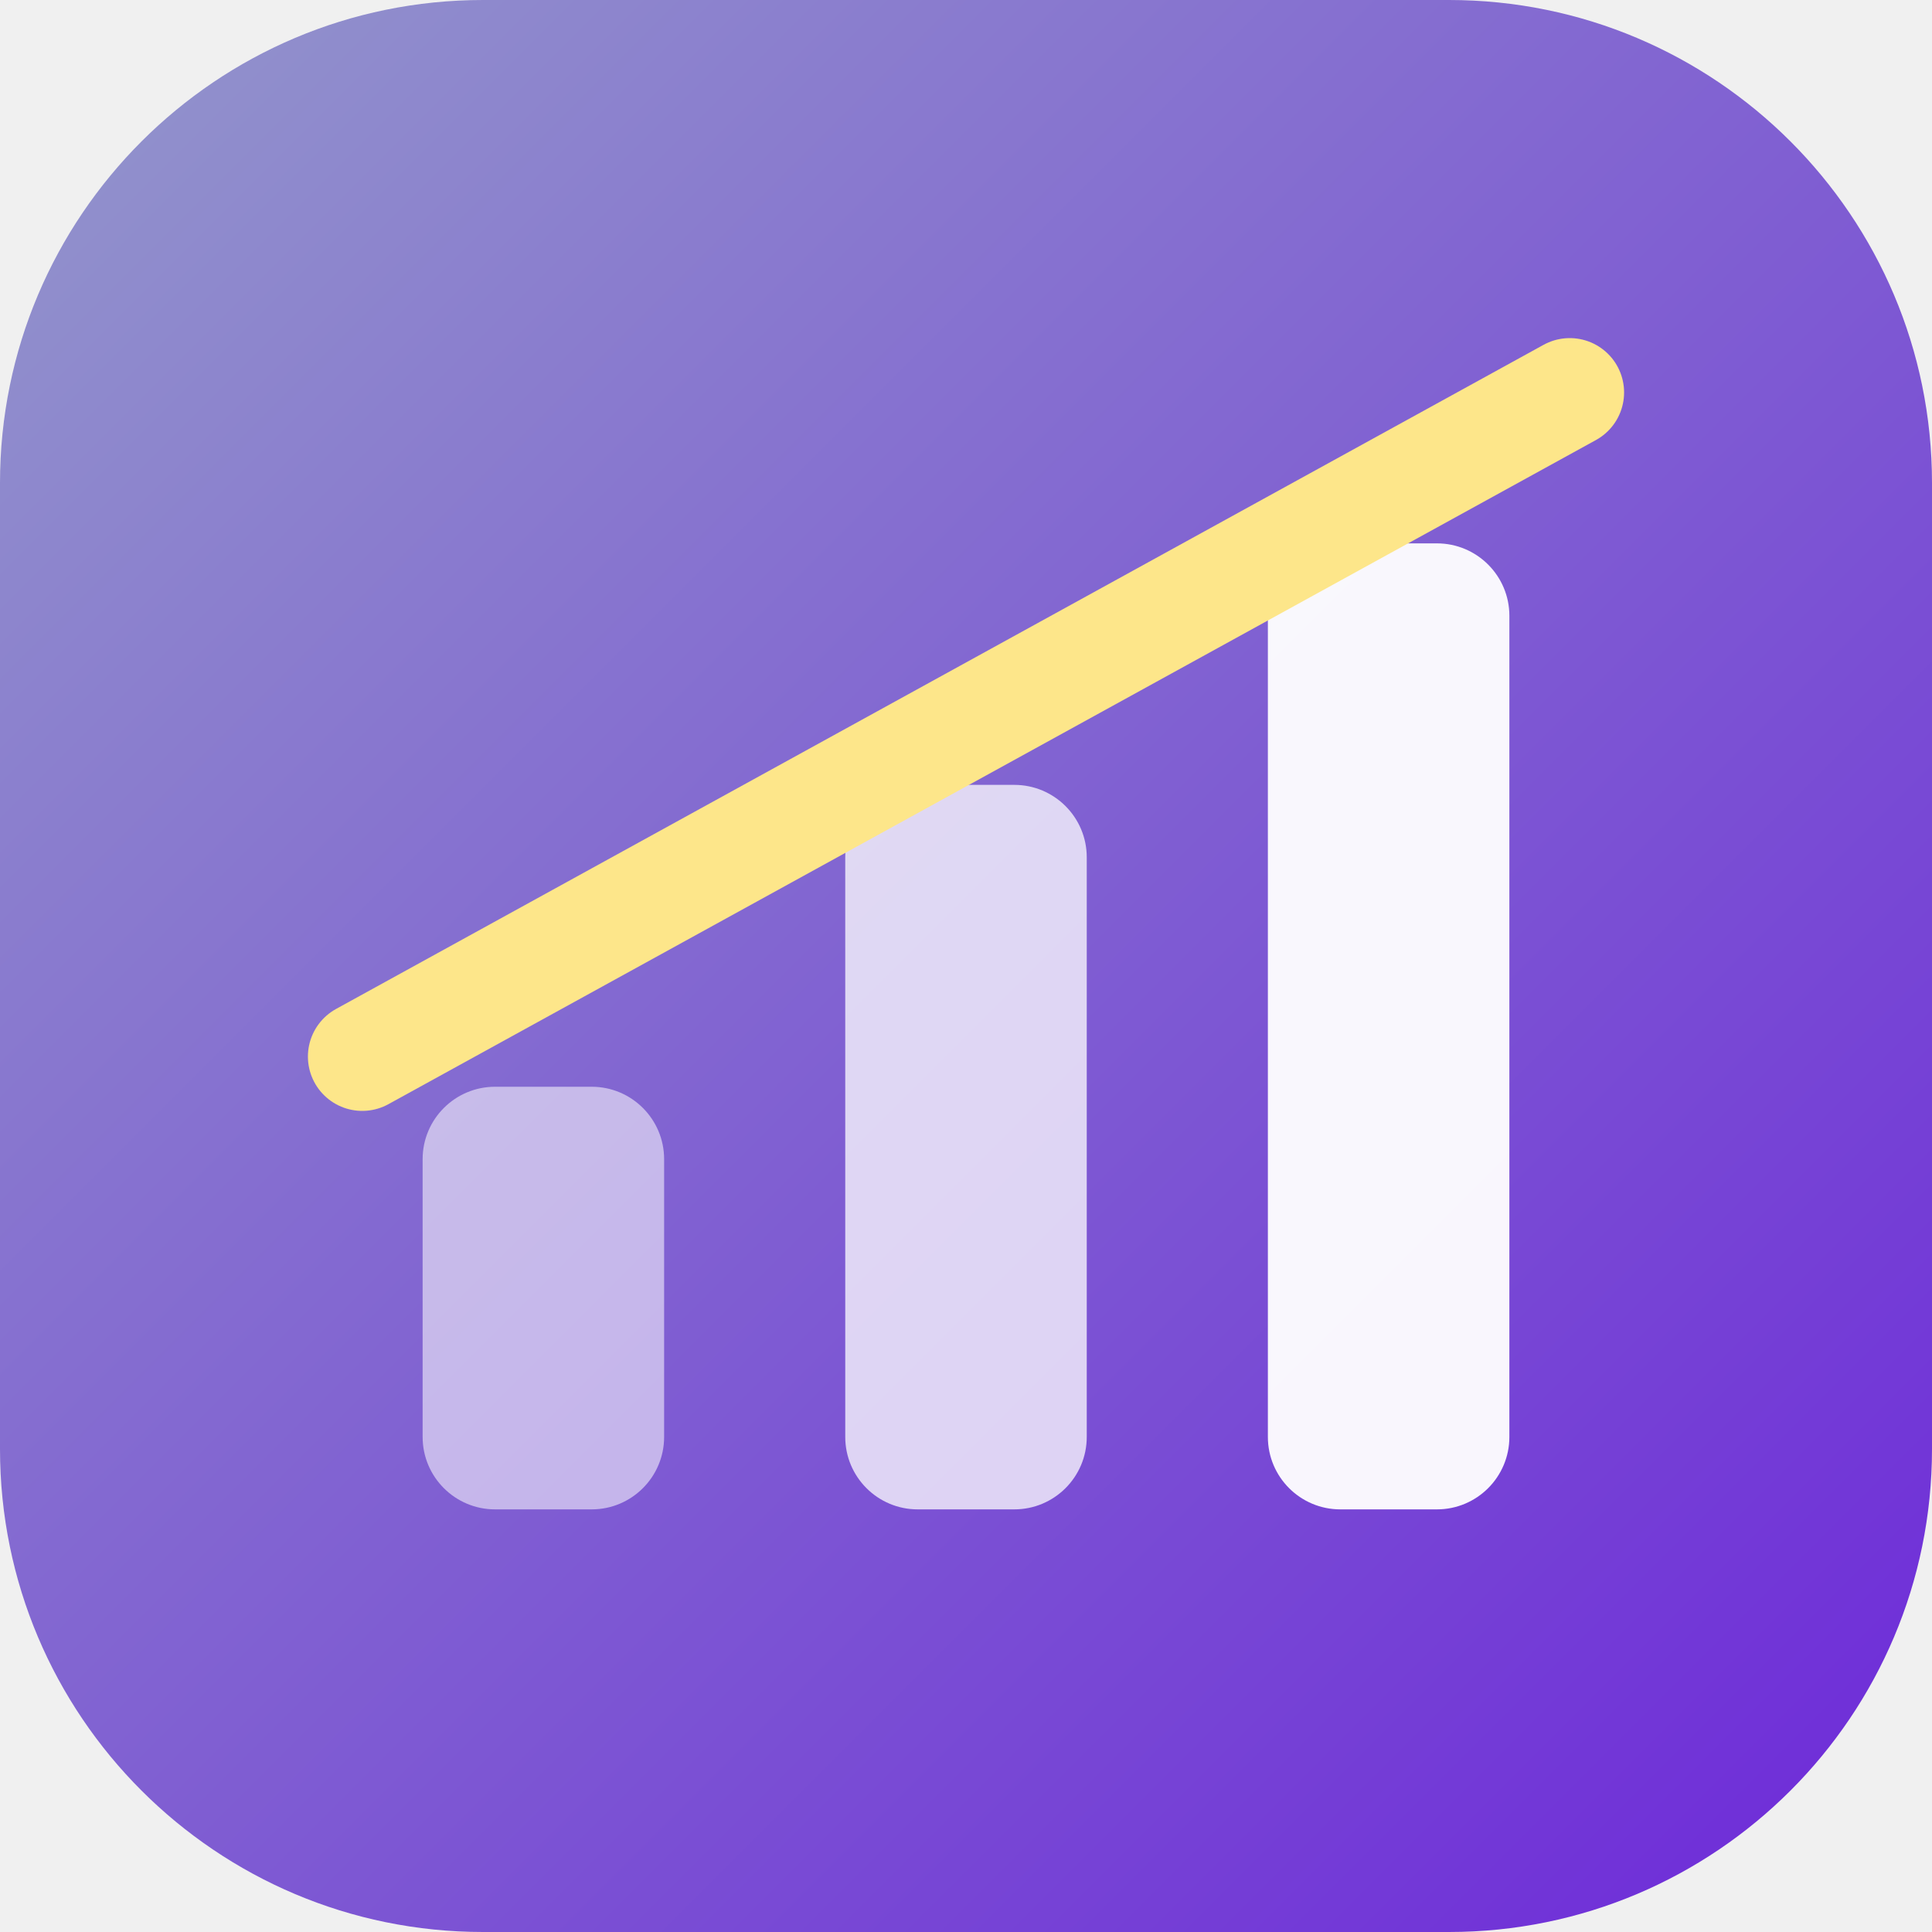
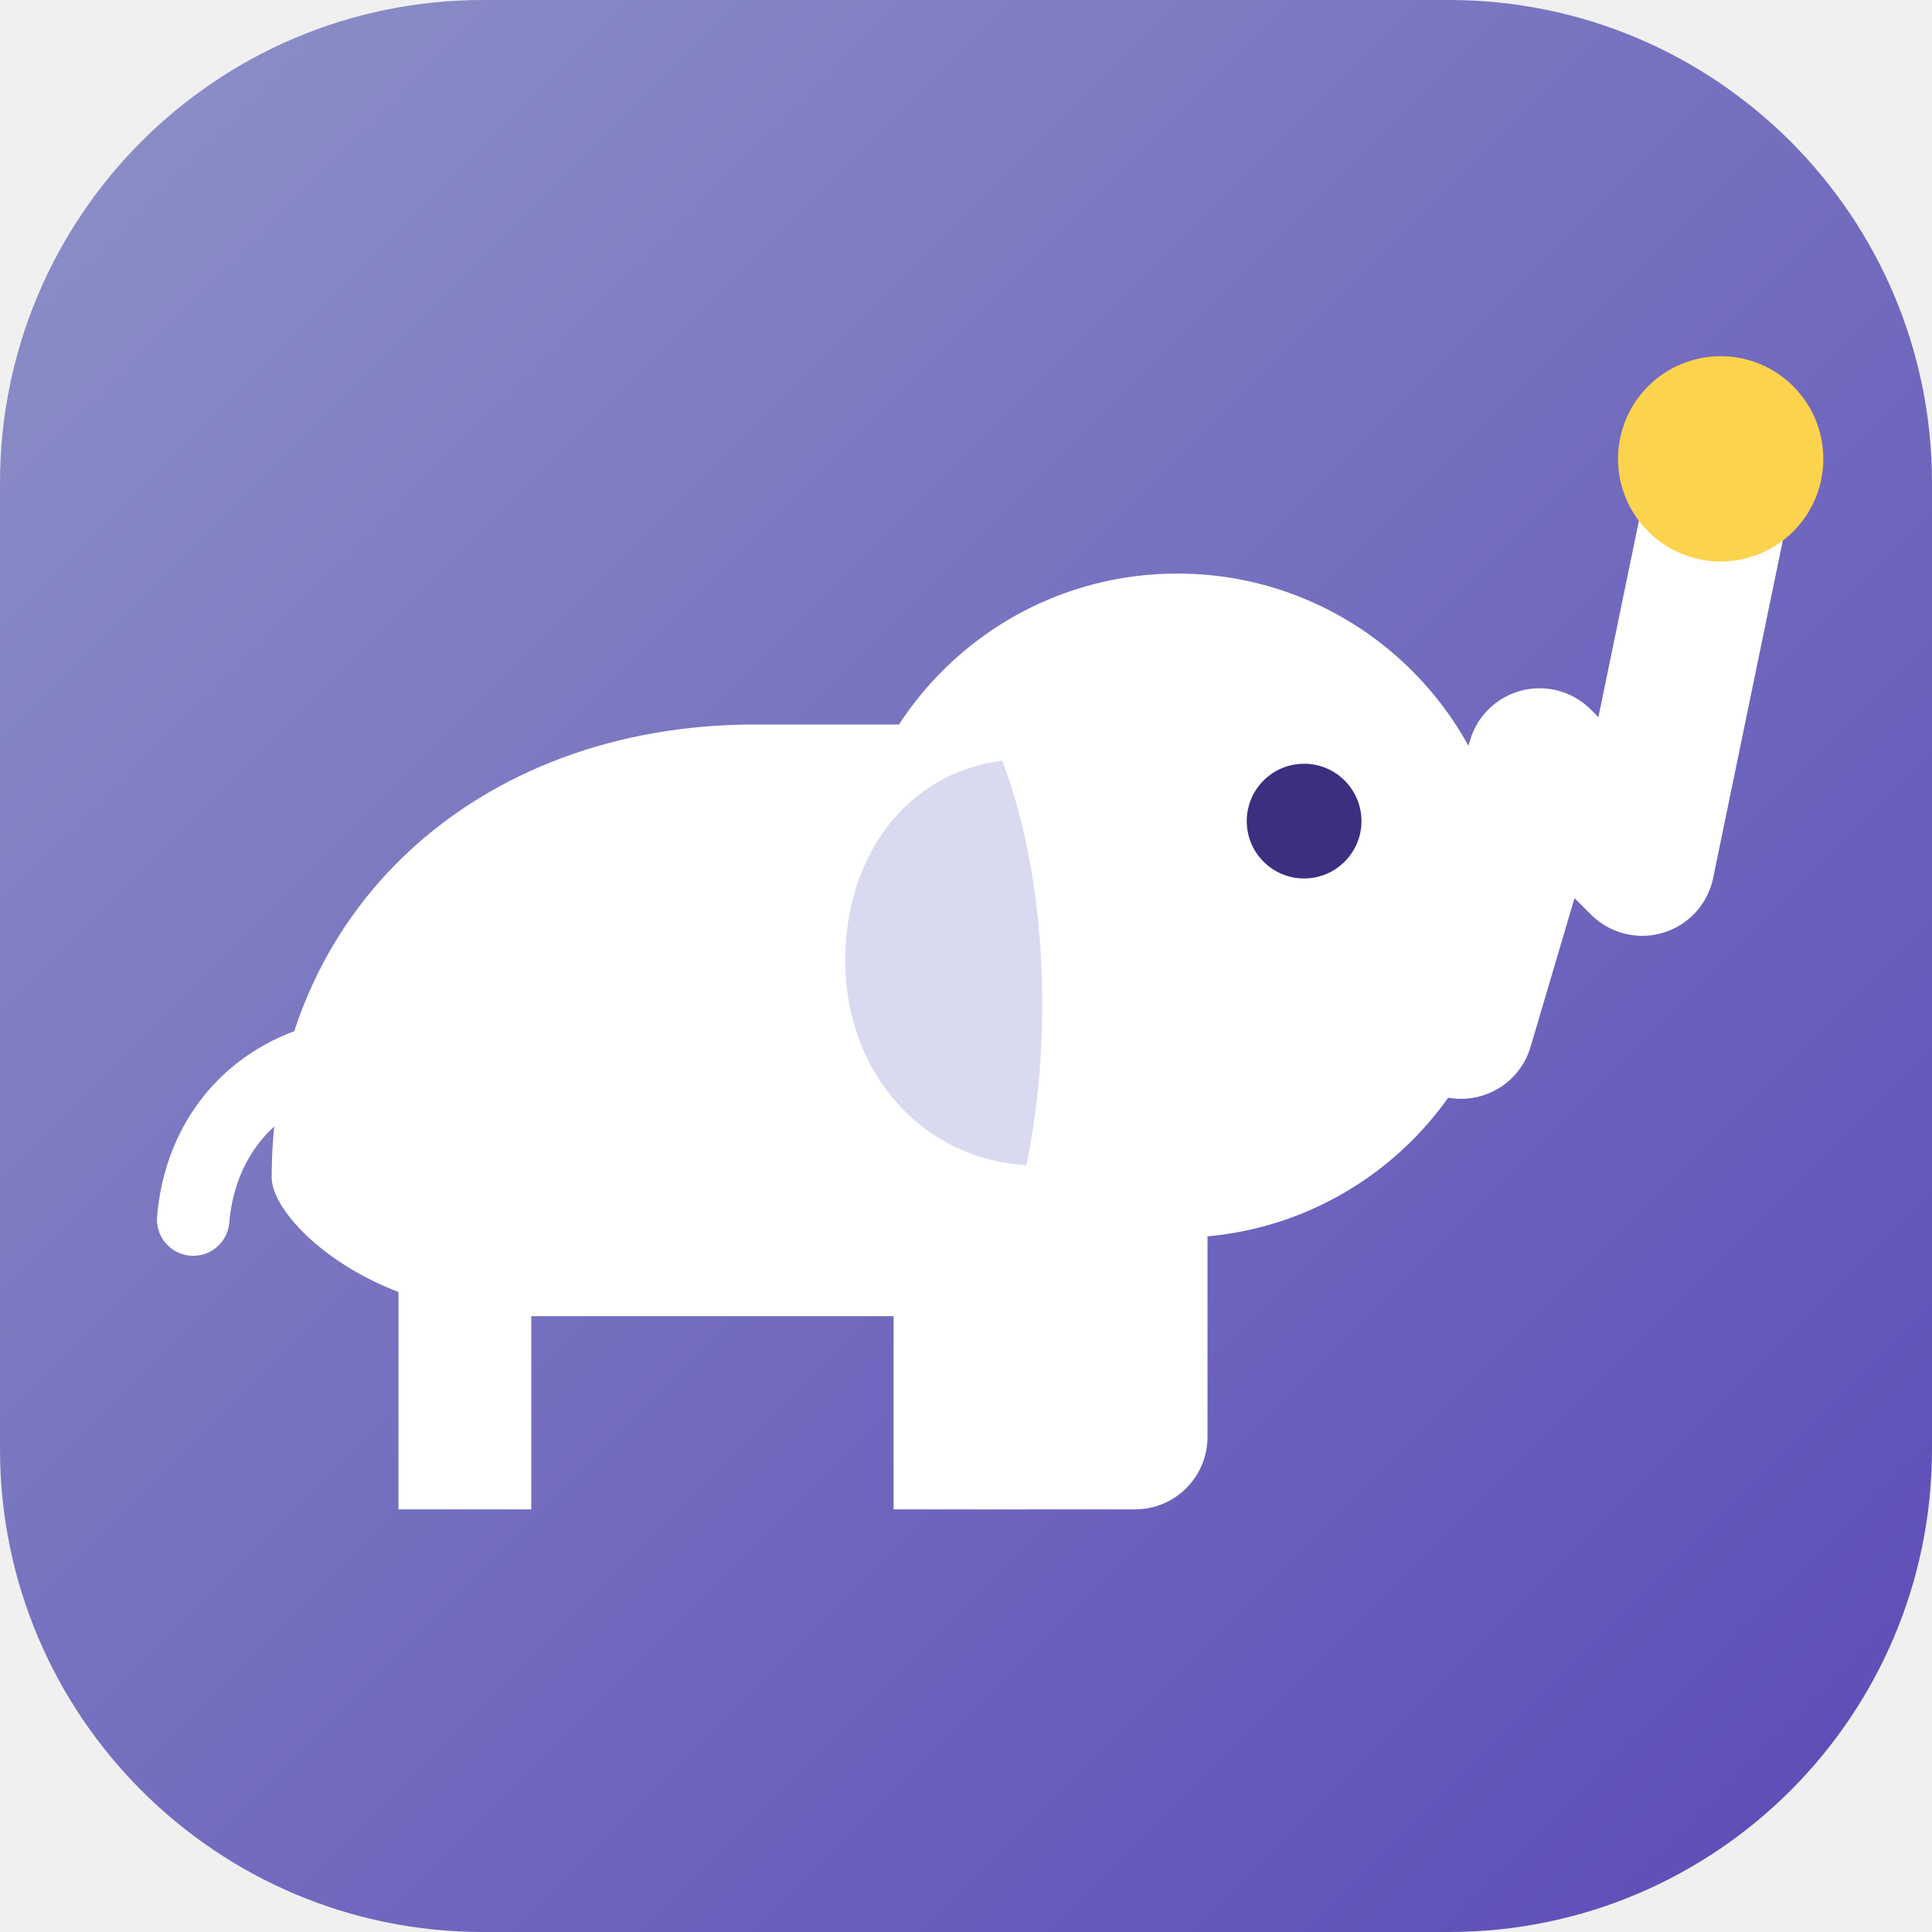
<svg xmlns="http://www.w3.org/2000/svg" viewBox="0 0 32 32" fill="none">
  <defs>
    <linearGradient id="g" x1="0" y1="0" x2="32" y2="32" gradientUnits="userSpaceOnUse">
-       <stop stop-color="#9397cb" />
-       <stop offset="1" stop-color="#6d28d9" />
+       <stop stop-color="#8d91c7" />
+       <stop offset="1" stop-color="#5b4bb7" />
    </linearGradient>
  </defs>
  <rect width="32" height="32" rx="8" fill="url(#g)" />
-   <rect x="7" y="18" width="4" height="7" rx="1.2" fill="#fff" fill-opacity=".55" />
-   <rect x="14" y="13" width="4" height="12" rx="1.2" fill="#fff" fill-opacity=".75" />
-   <rect x="21" y="9" width="4" height="16" rx="1.2" fill="#fff" fill-opacity=".95" />
-   <path d="M6 17.5 26 6.5" stroke="#fde68a" stroke-width="1.8" stroke-linecap="round" />
+   <g fill="#fff">
+     <path d="M4.5 19.5c0-4.4 3.4-7.5 8-7.5h4.5v13h-2.2v-3.2h-6v3.2H6.6v-3.6c-1.3-.5-2.1-1.4-2.1-1.9z" />
+     <circle cx="19.5" cy="15" r="5.5" />
+     <rect x="15" y="17" width="5" height="8" rx="1.2" />
+   </g>
+   <path d="M5.2 17.6c-1.2.4-1.9 1.4-2 2.6" stroke="#fff" stroke-width="1.2" stroke-linecap="round" />
+   <path d="M16.6 12.6c-1.6.2-2.6 1.6-2.6 3.3 0 1.9 1.3 3.3 3 3.4.4-1.9.4-4.6-.4-6.7z" fill="#d9daf0" />
+   <circle cx="21.6" cy="13.6" r=".95" fill="#3b2f80" />
+   <path d="M24.2 17 25.5 12.6 27.2 14.3 28.5 8" stroke="#fff" stroke-width="2.4" stroke-linecap="round" stroke-linejoin="round" />
+   <circle cx="28.5" cy="7.6" r="1.7" fill="#fcd34d" />
</svg>
